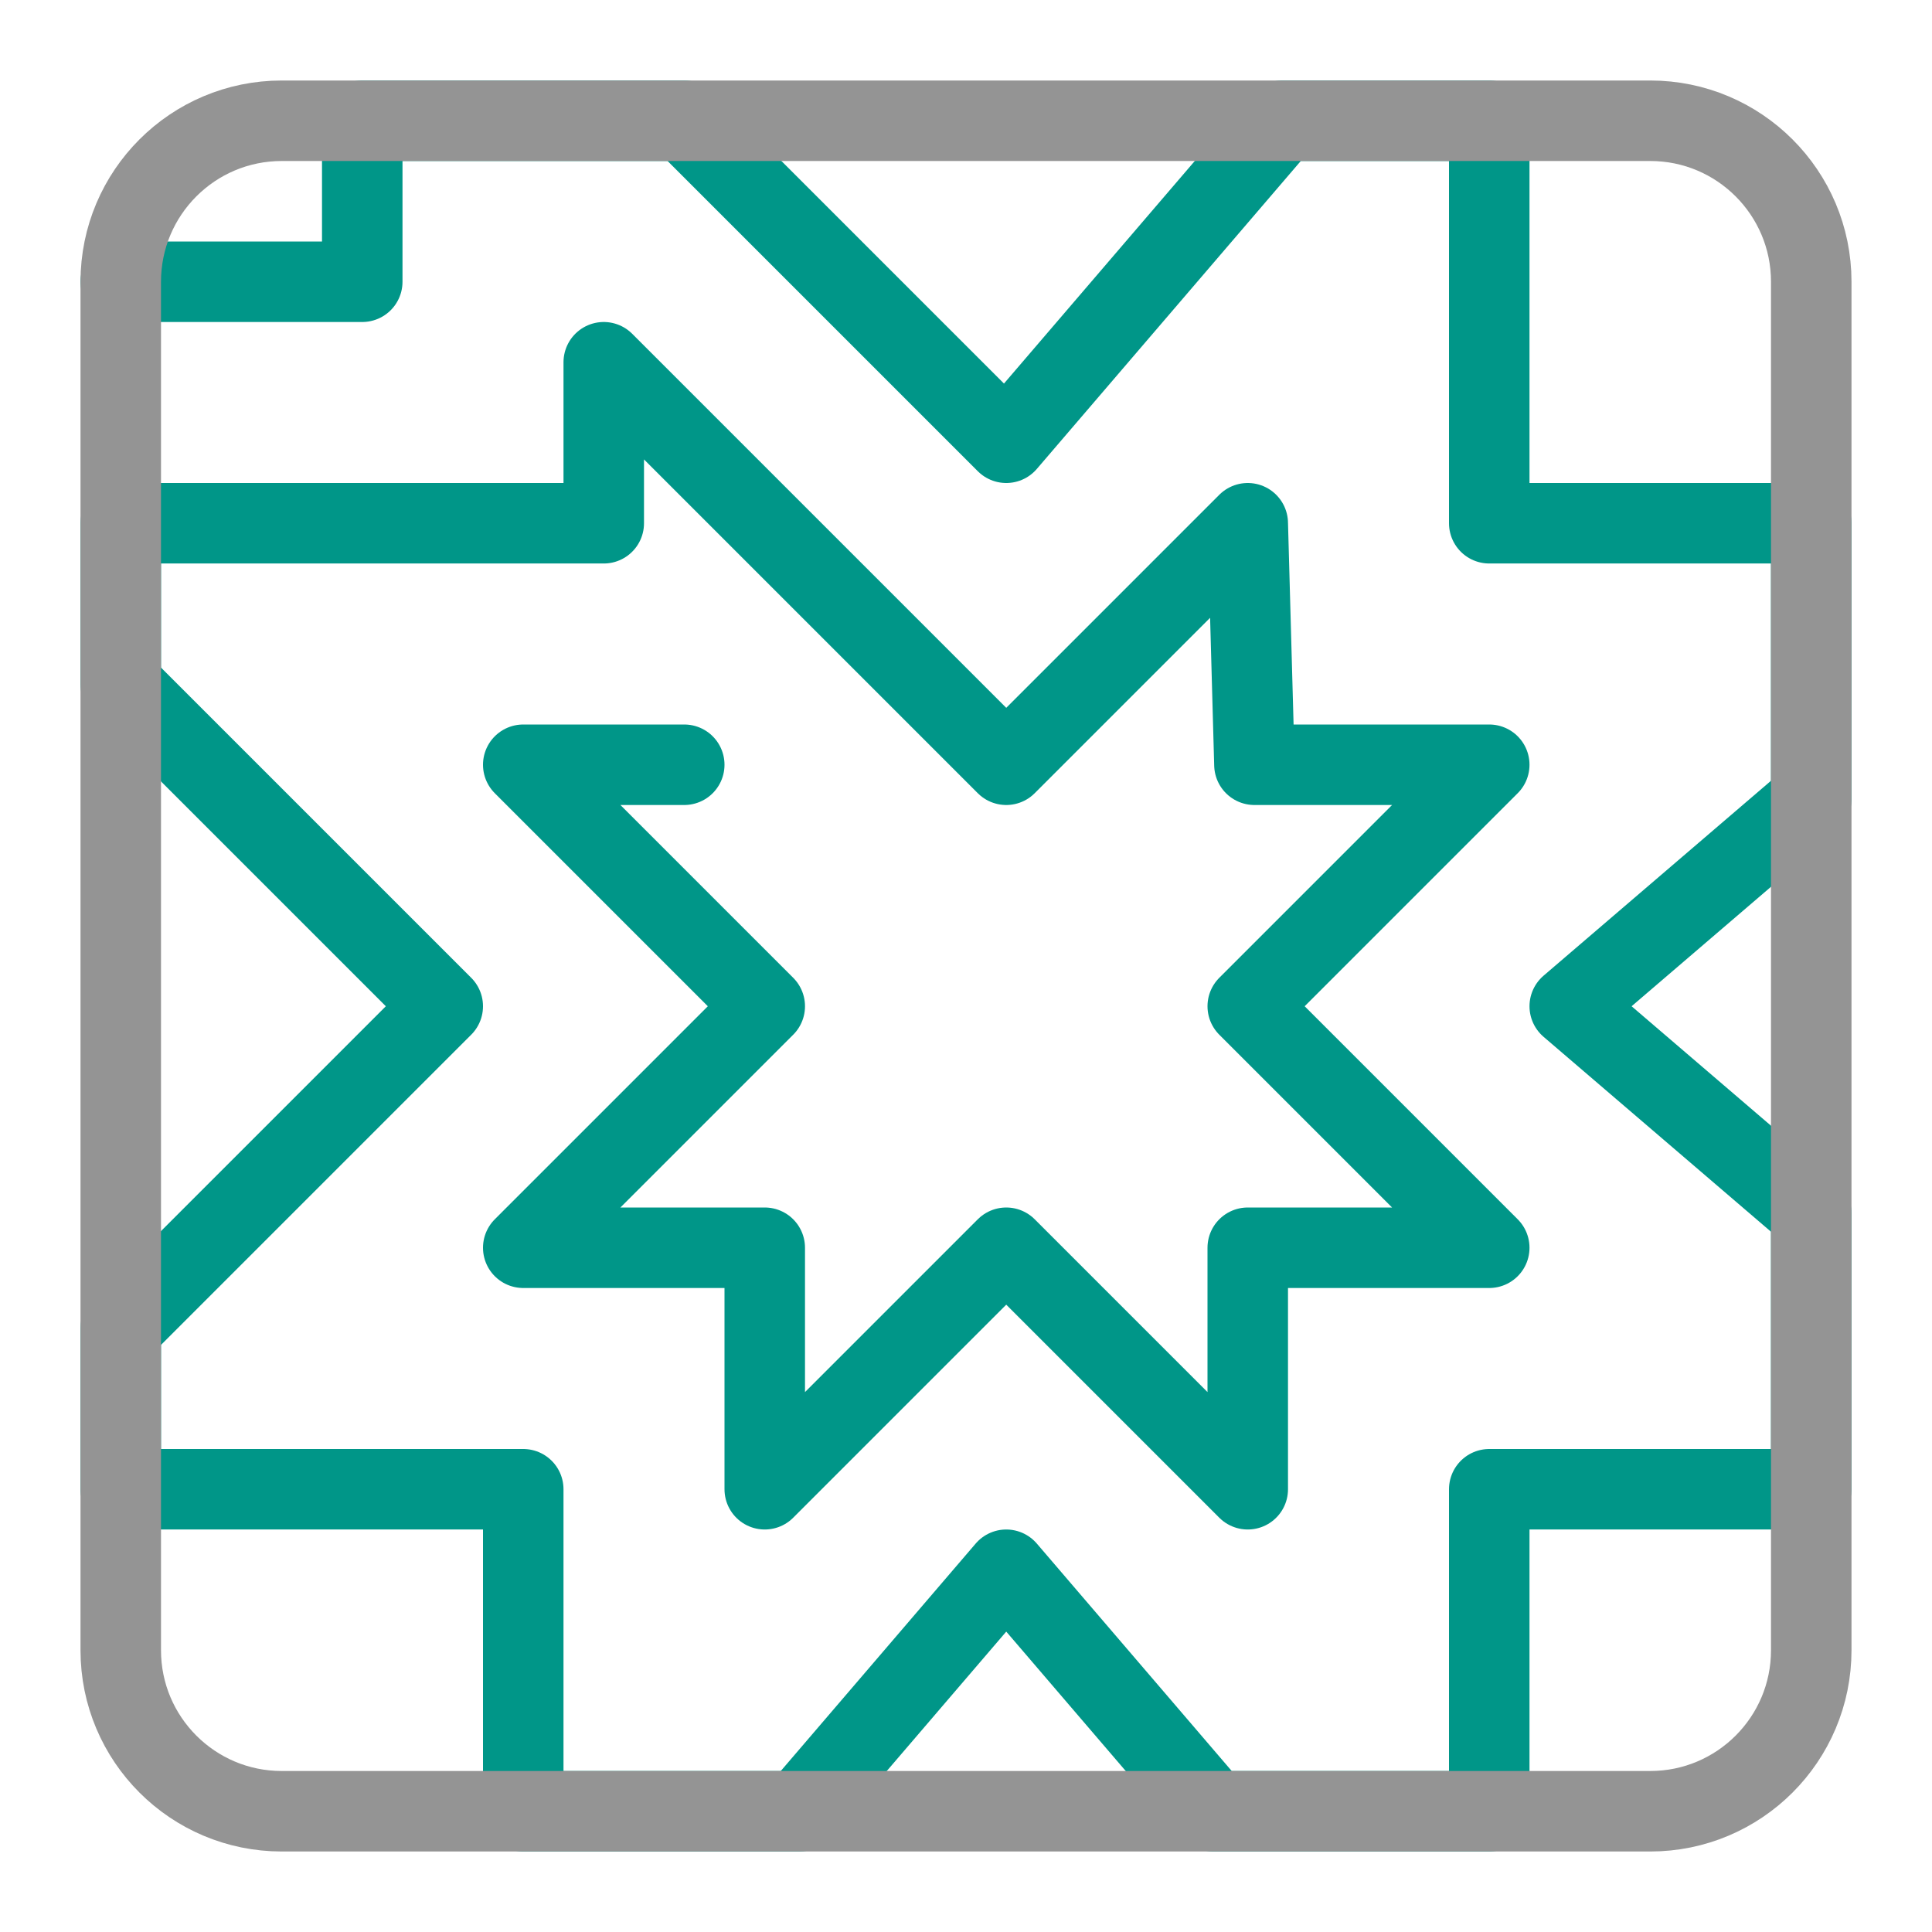
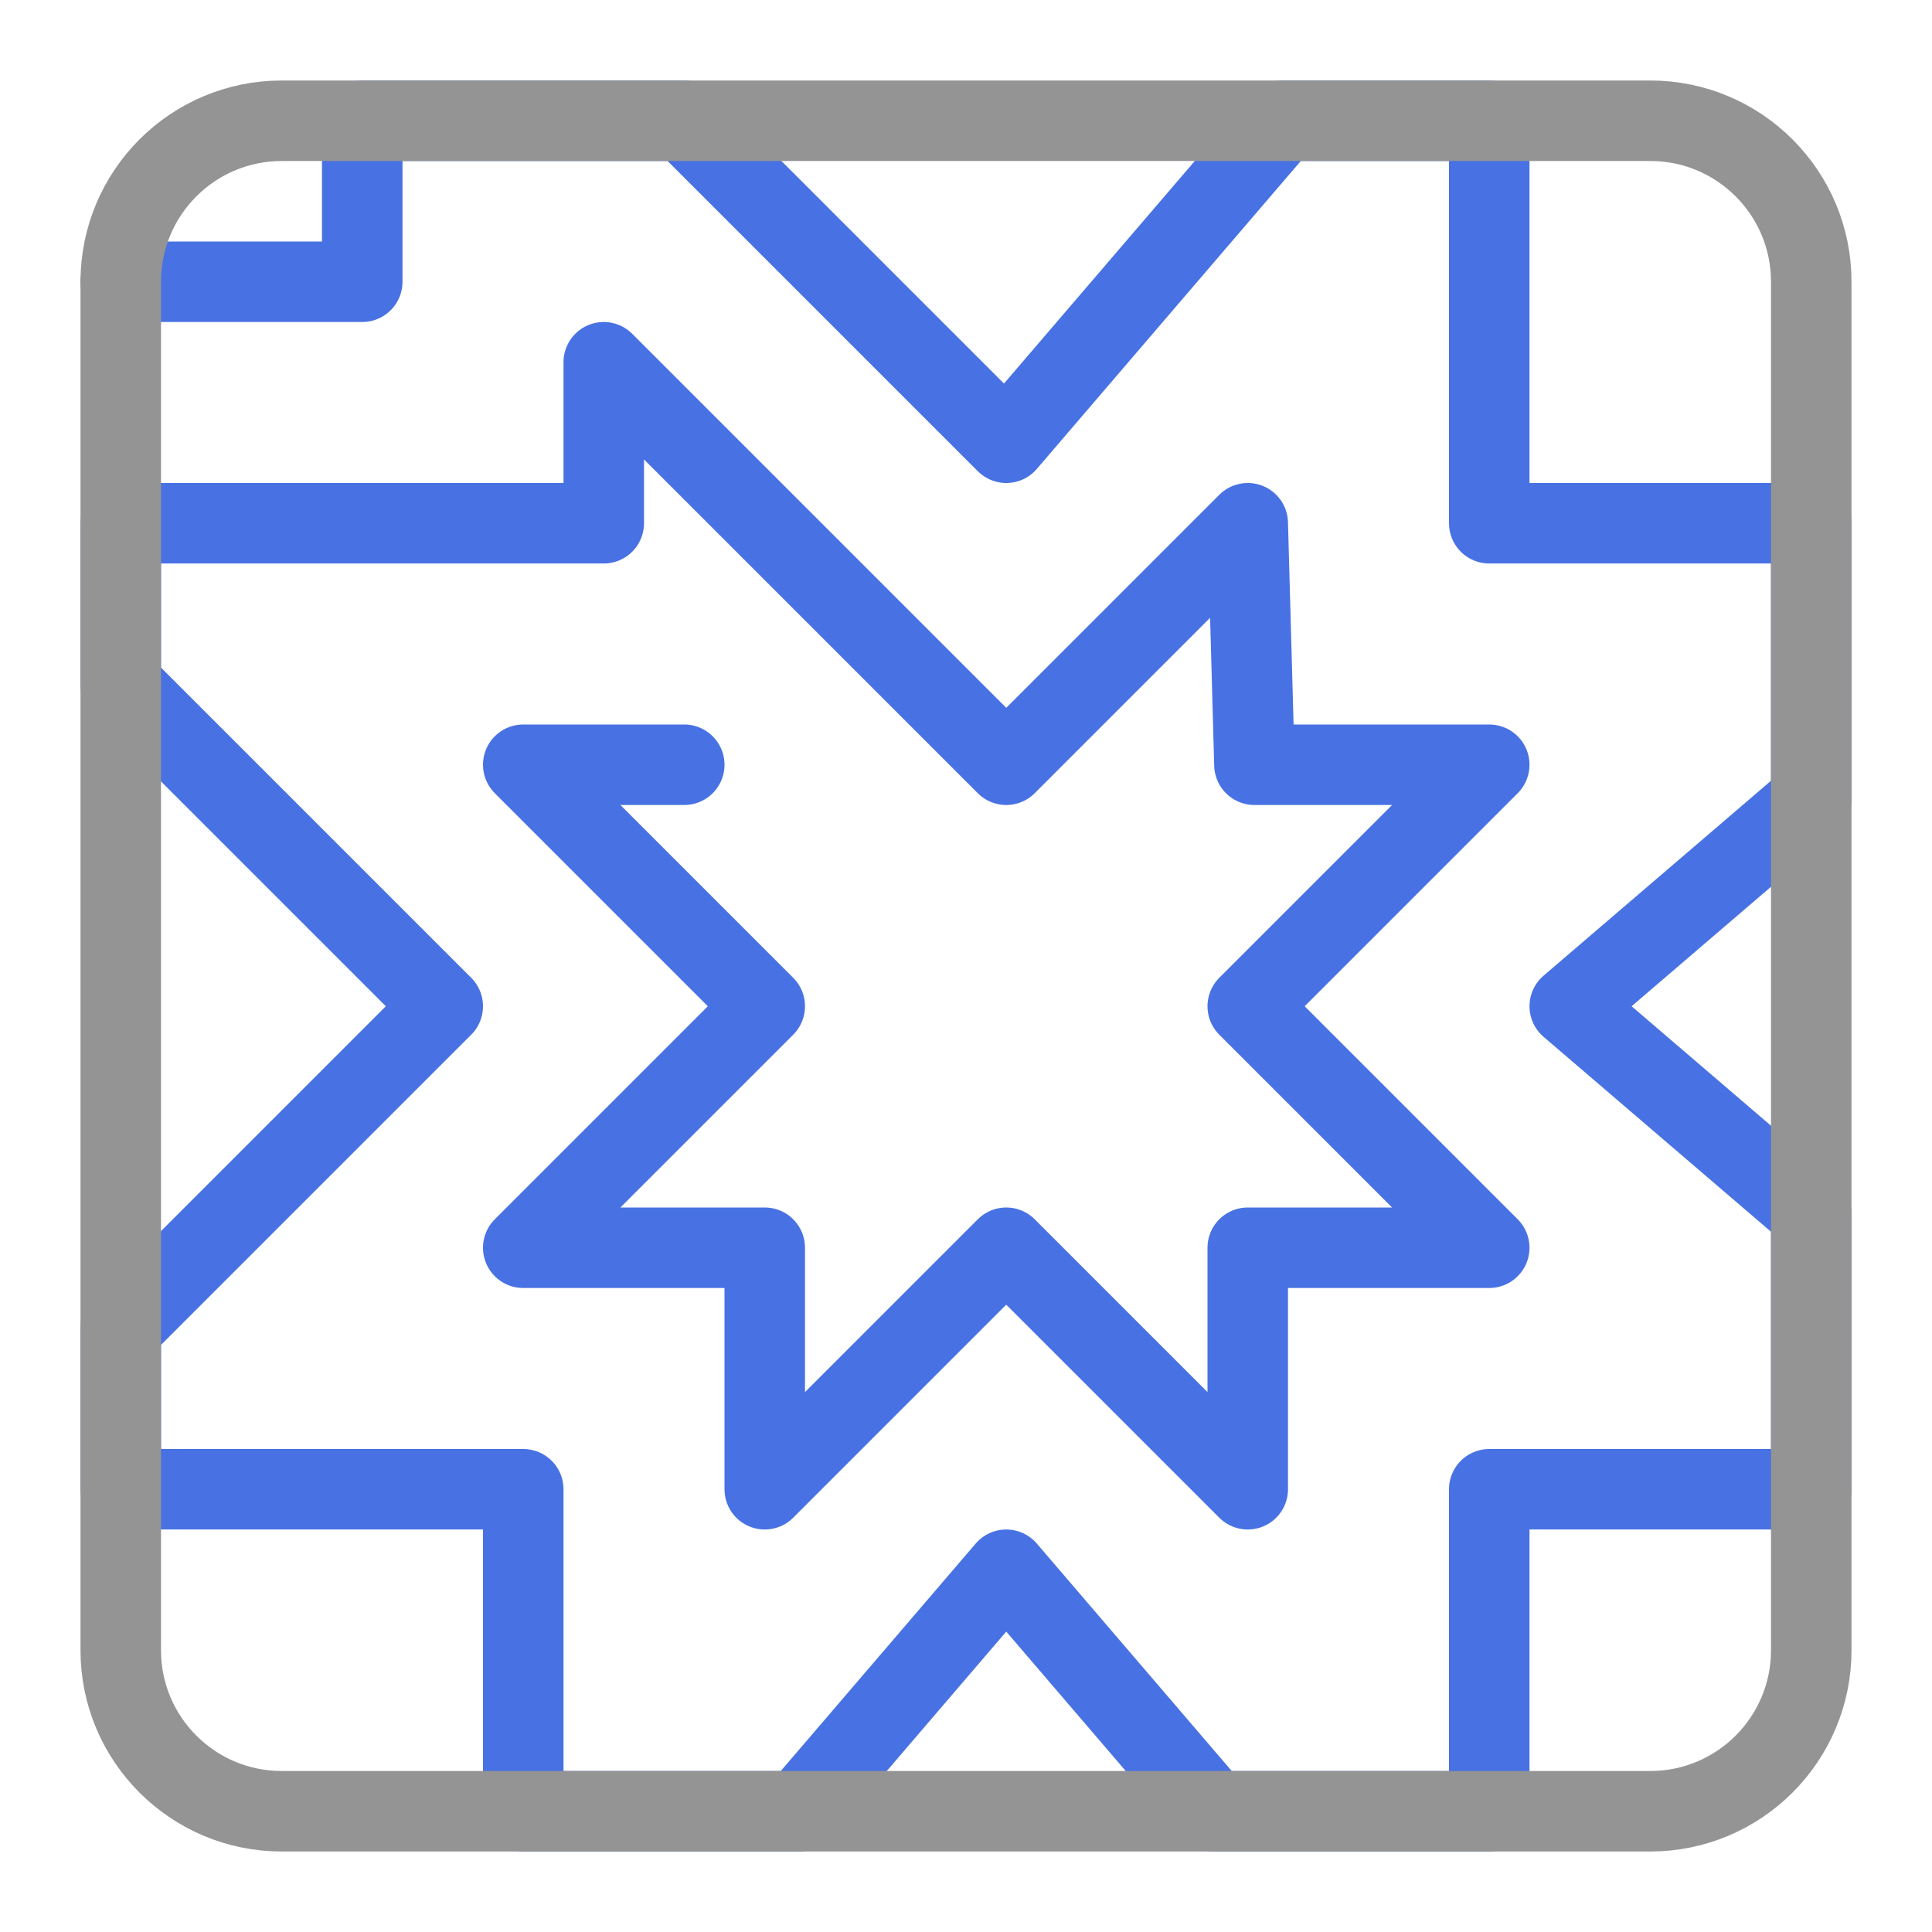
<svg xmlns="http://www.w3.org/2000/svg" width="24" height="24" viewBox="0 0 24 24">
-   <polyline points="8.5 9.5 6.5 9.5 9.5 12.5 6.5 15.5 9.5 15.5 9.5 18.5 12.5 15.5 15.5 18.5 15.5 15.5 18.5 15.5 15.5 12.5 18.5 9.5 15.583 9.5 15.5 6.5 12.5 9.5 7.5 4.5 7.5 6.5 1.5 6.5 1.5 8.5 5.5 12.5 1.5 16.5 1.5 18.5 6.5 18.5 6.5 22.5 9.929 22.5 12.5 19.5 15.071 22.5 18.5 22.5 18.5 18.5 22.5 18.5 22.5 15.071 19.5 12.5 22.5 9.929 22.5 6.5 18.5 6.5 18.5 1.5 15.929 1.5 12.5 5.5 8.5 1.5 4.5 1.5 4.5 3.5 1.5 3.5" style="fill:none;stroke:#009688;stroke-linecap:round;stroke-linejoin:round" />
+   <polyline points="8.5 9.5 6.5 9.5 9.5 12.5 6.5 15.5 9.5 15.5 9.5 18.5 12.5 15.5 15.5 18.5 15.5 15.5 18.5 15.5 15.5 12.5 18.5 9.5 15.583 9.5 15.5 6.5 12.5 9.5 7.5 4.5 7.5 6.5 1.5 6.5 1.5 8.5 5.5 12.5 1.5 16.5 1.5 18.5 6.5 18.5 6.5 22.5 9.929 22.5 12.5 19.5 15.071 22.5 18.5 22.5 18.5 18.5 22.5 18.5 22.5 15.071 19.5 12.5 22.5 9.929 22.5 6.5 18.5 6.5 18.5 1.5 15.929 1.5 12.5 5.5 8.5 1.5 4.5 1.5 4.5 3.5 1.5 3.5" style="fill:none;stroke:#4872E3;stroke-linecap:round;stroke-linejoin:round" />
  <rect x="1.5" y="1.5" width="21" height="21" rx="2" style="fill:none;stroke:#949494;stroke-linecap:round;stroke-linejoin:round" />
</svg>
